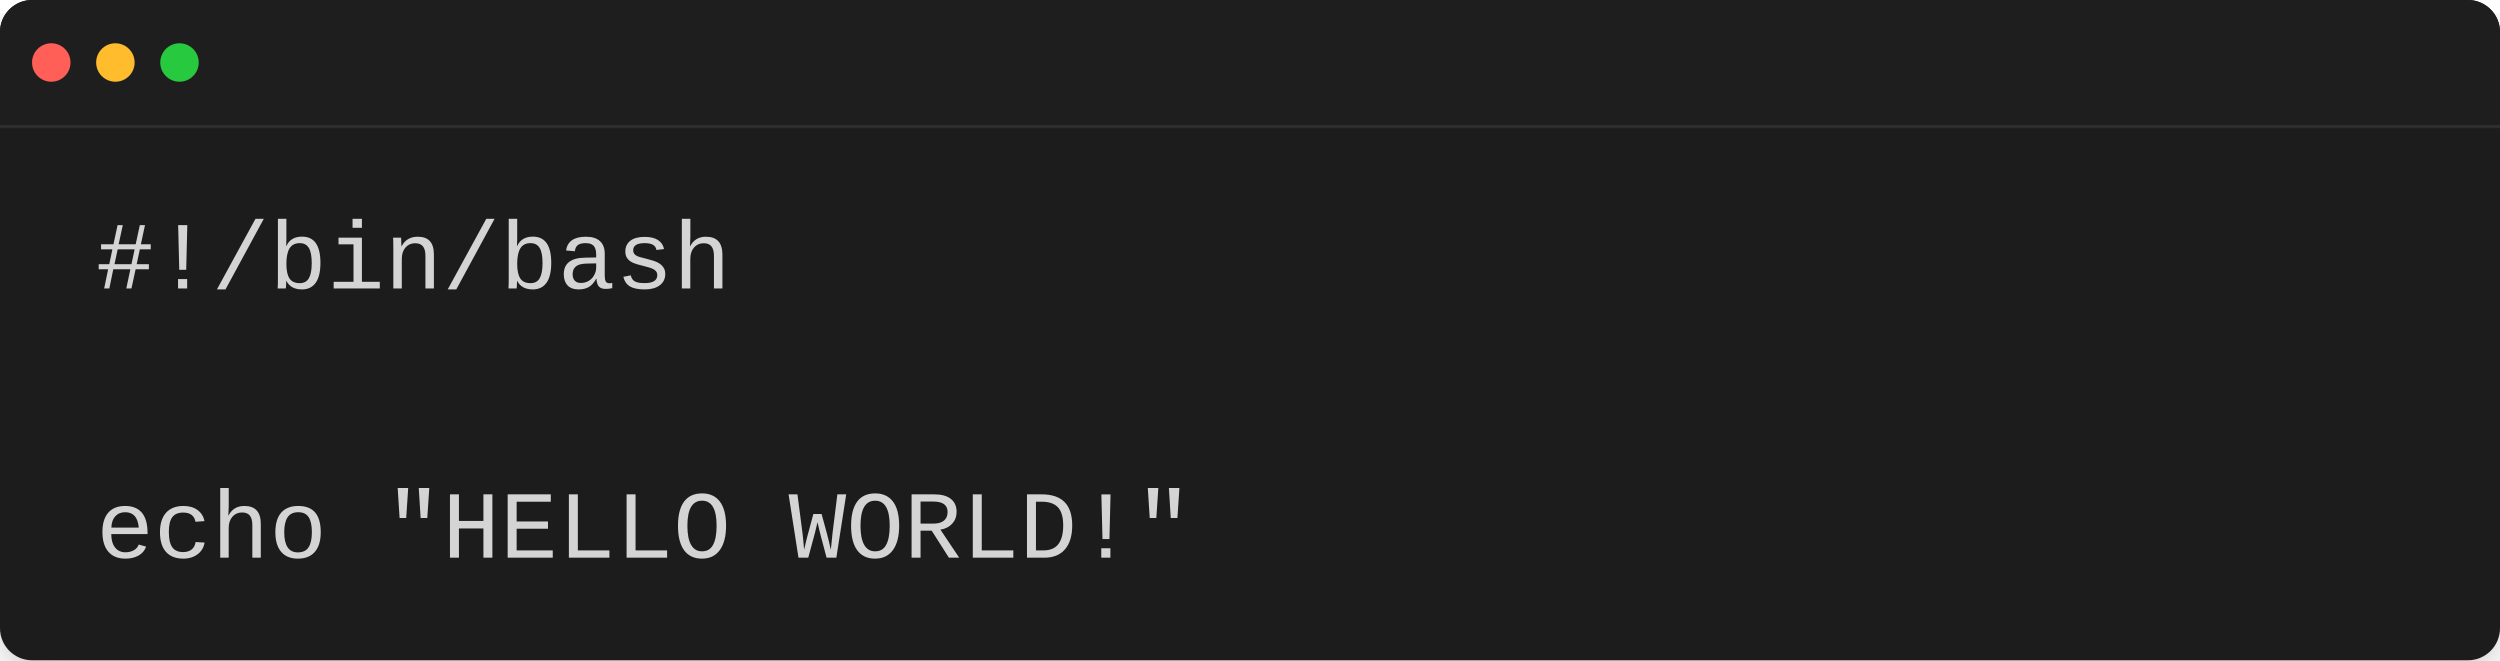
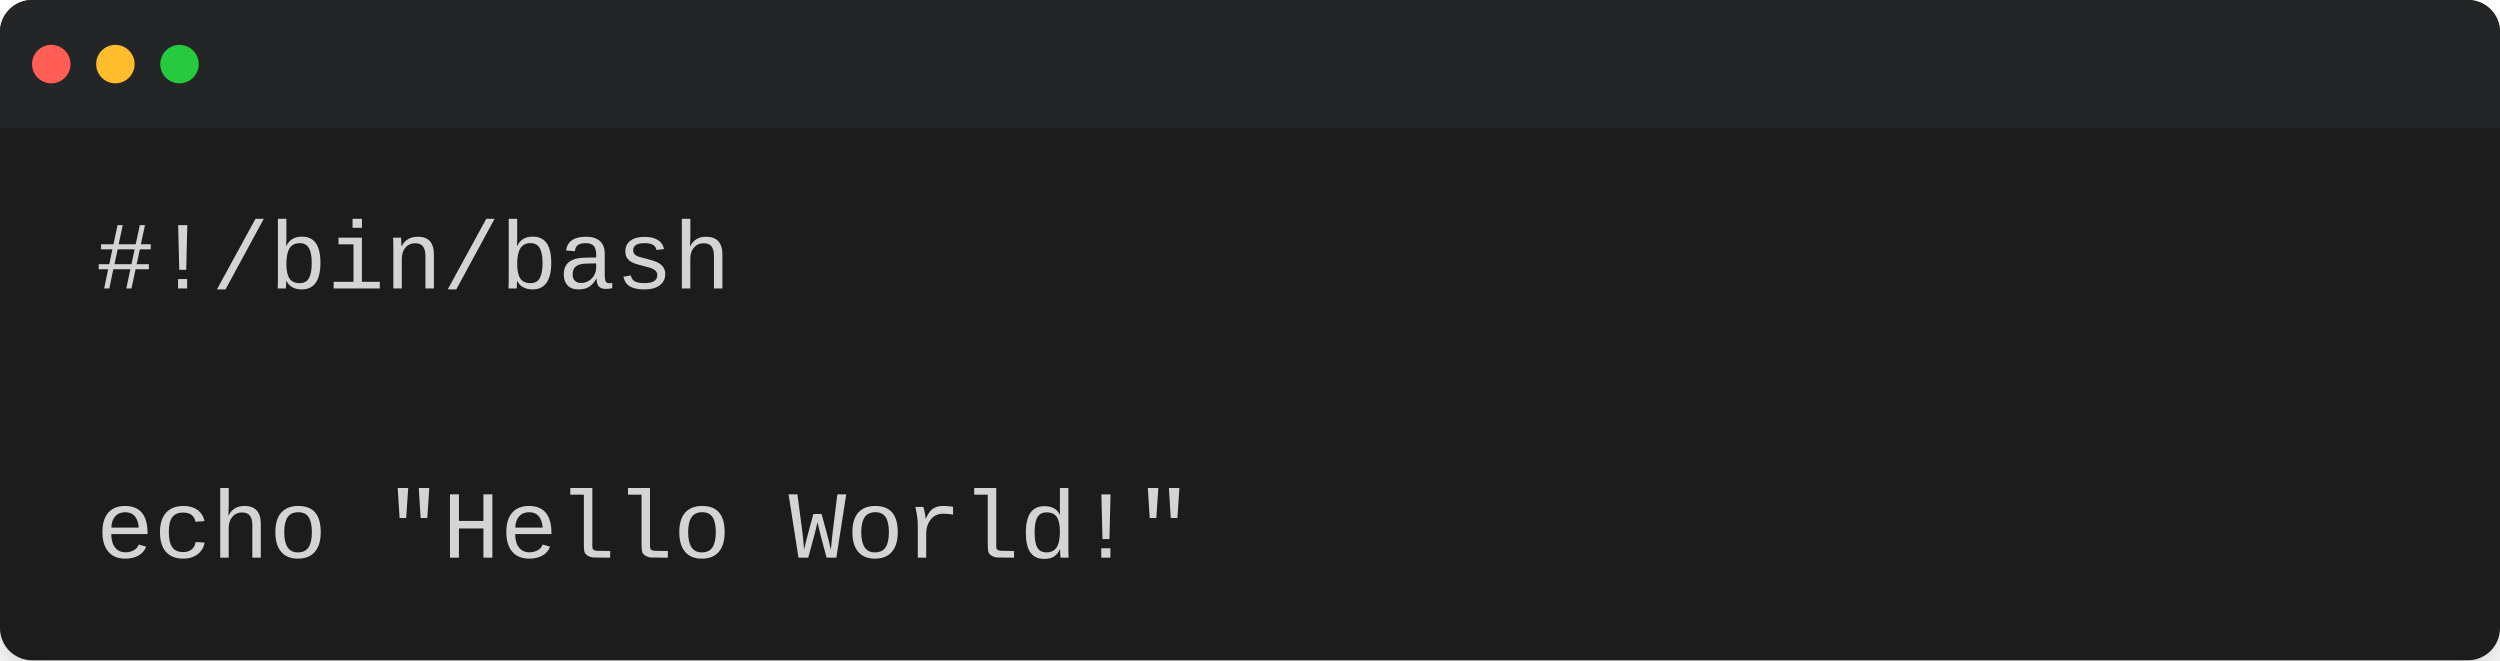
<svg xmlns="http://www.w3.org/2000/svg" viewBox="0 0 780 206" width="780" height="206">
  <defs>
    <filter id="shadow" x="-10%" y="-10%" width="120%" height="120%">
      <feDropShadow dx="0" dy="4" stdDeviation="8" flood-opacity="0.3" />
    </filter>
  </defs>
  <rect x="0" y="0" width="780" height="206" fill="#1e1e1e" rx="10" ry="10" filter="url(#shadow)" />
  <g class="title-bar">
-     <rect x="0" y="0" width="780" height="39" fill="#1e1e1e" rx="10" ry="10" />
-     <rect x="0" y="29" width="780" height="10" fill="#1e1e1e" />
-     <line x1="0" y1="39.5" x2="780" y2="39.5" stroke="#d4d4d41a" stroke-width="1" />
-     <circle cx="16" cy="19.5" r="6" fill="#ff5f56" />
-     <circle cx="36" cy="19.5" r="6" fill="#ffbd2e" />
-     <circle cx="56" cy="19.5" r="6" fill="#27c93f" />
+     <rect x="0" y="0" width="780" height="40" fill="rgb(36, 37, 38)" rx="10" ry="10" />
+     <rect x="0" y="30" width="780" height="10" fill="rgb(36, 37, 38)" />
+     <circle cx="16" cy="20" r="6" fill="#ff5f56" />
+     <circle cx="36" cy="20" r="6" fill="#ffbd2e" />
+     <circle cx="56" cy="20" r="6" fill="#27c93f" />
  </g>
  <g class="text">
    <text y="90" font-family="'SF Mono', 'Monaco', 'Menlo', 'Ubuntu Mono', 'Consolas', 'Courier New', monospace" font-size="30" xml:space="preserve">
      <tspan x="30" fill="#d4d4d4">#!/bin/bash</tspan>
    </text>
    <text y="174" font-family="'SF Mono', 'Monaco', 'Menlo', 'Ubuntu Mono', 'Consolas', 'Courier New', monospace" font-size="30" xml:space="preserve">
-       <tspan x="30" fill="#d4d4d4">echo "HELLO WORLD!"</tspan>
+       <tspan x="30" fill="#d4d4d4">echo "Hello World!"</tspan>
    </text>
  </g>
</svg>
